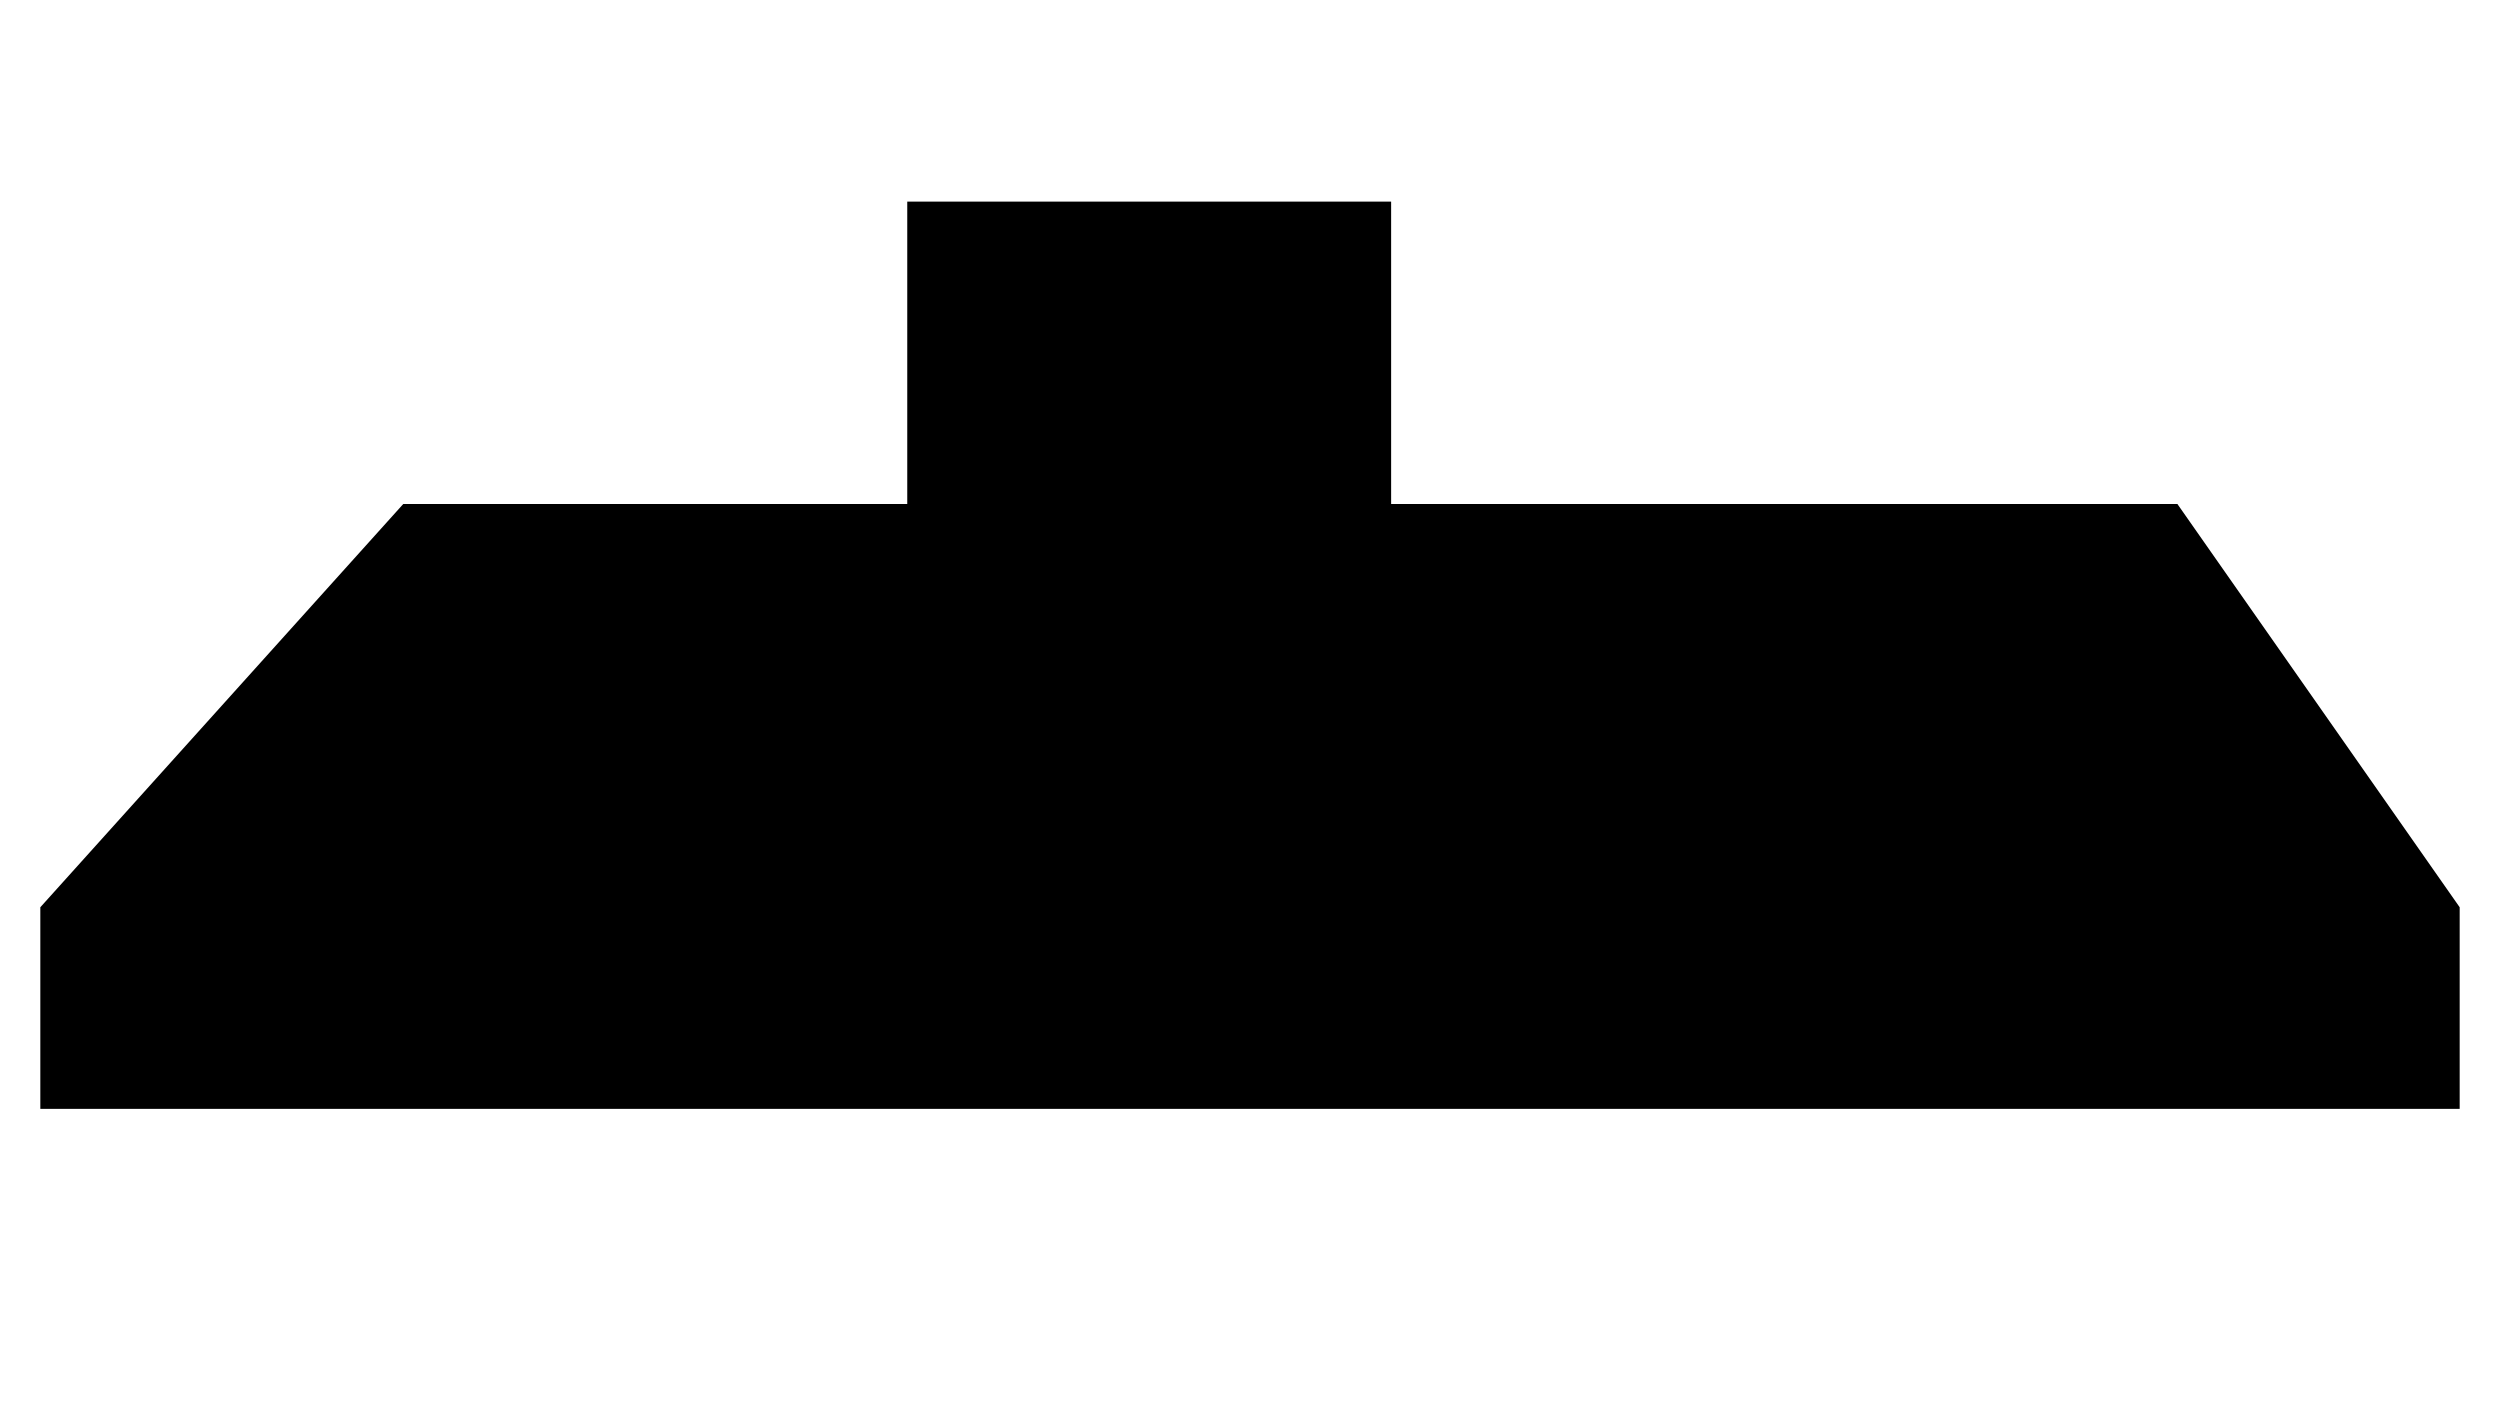
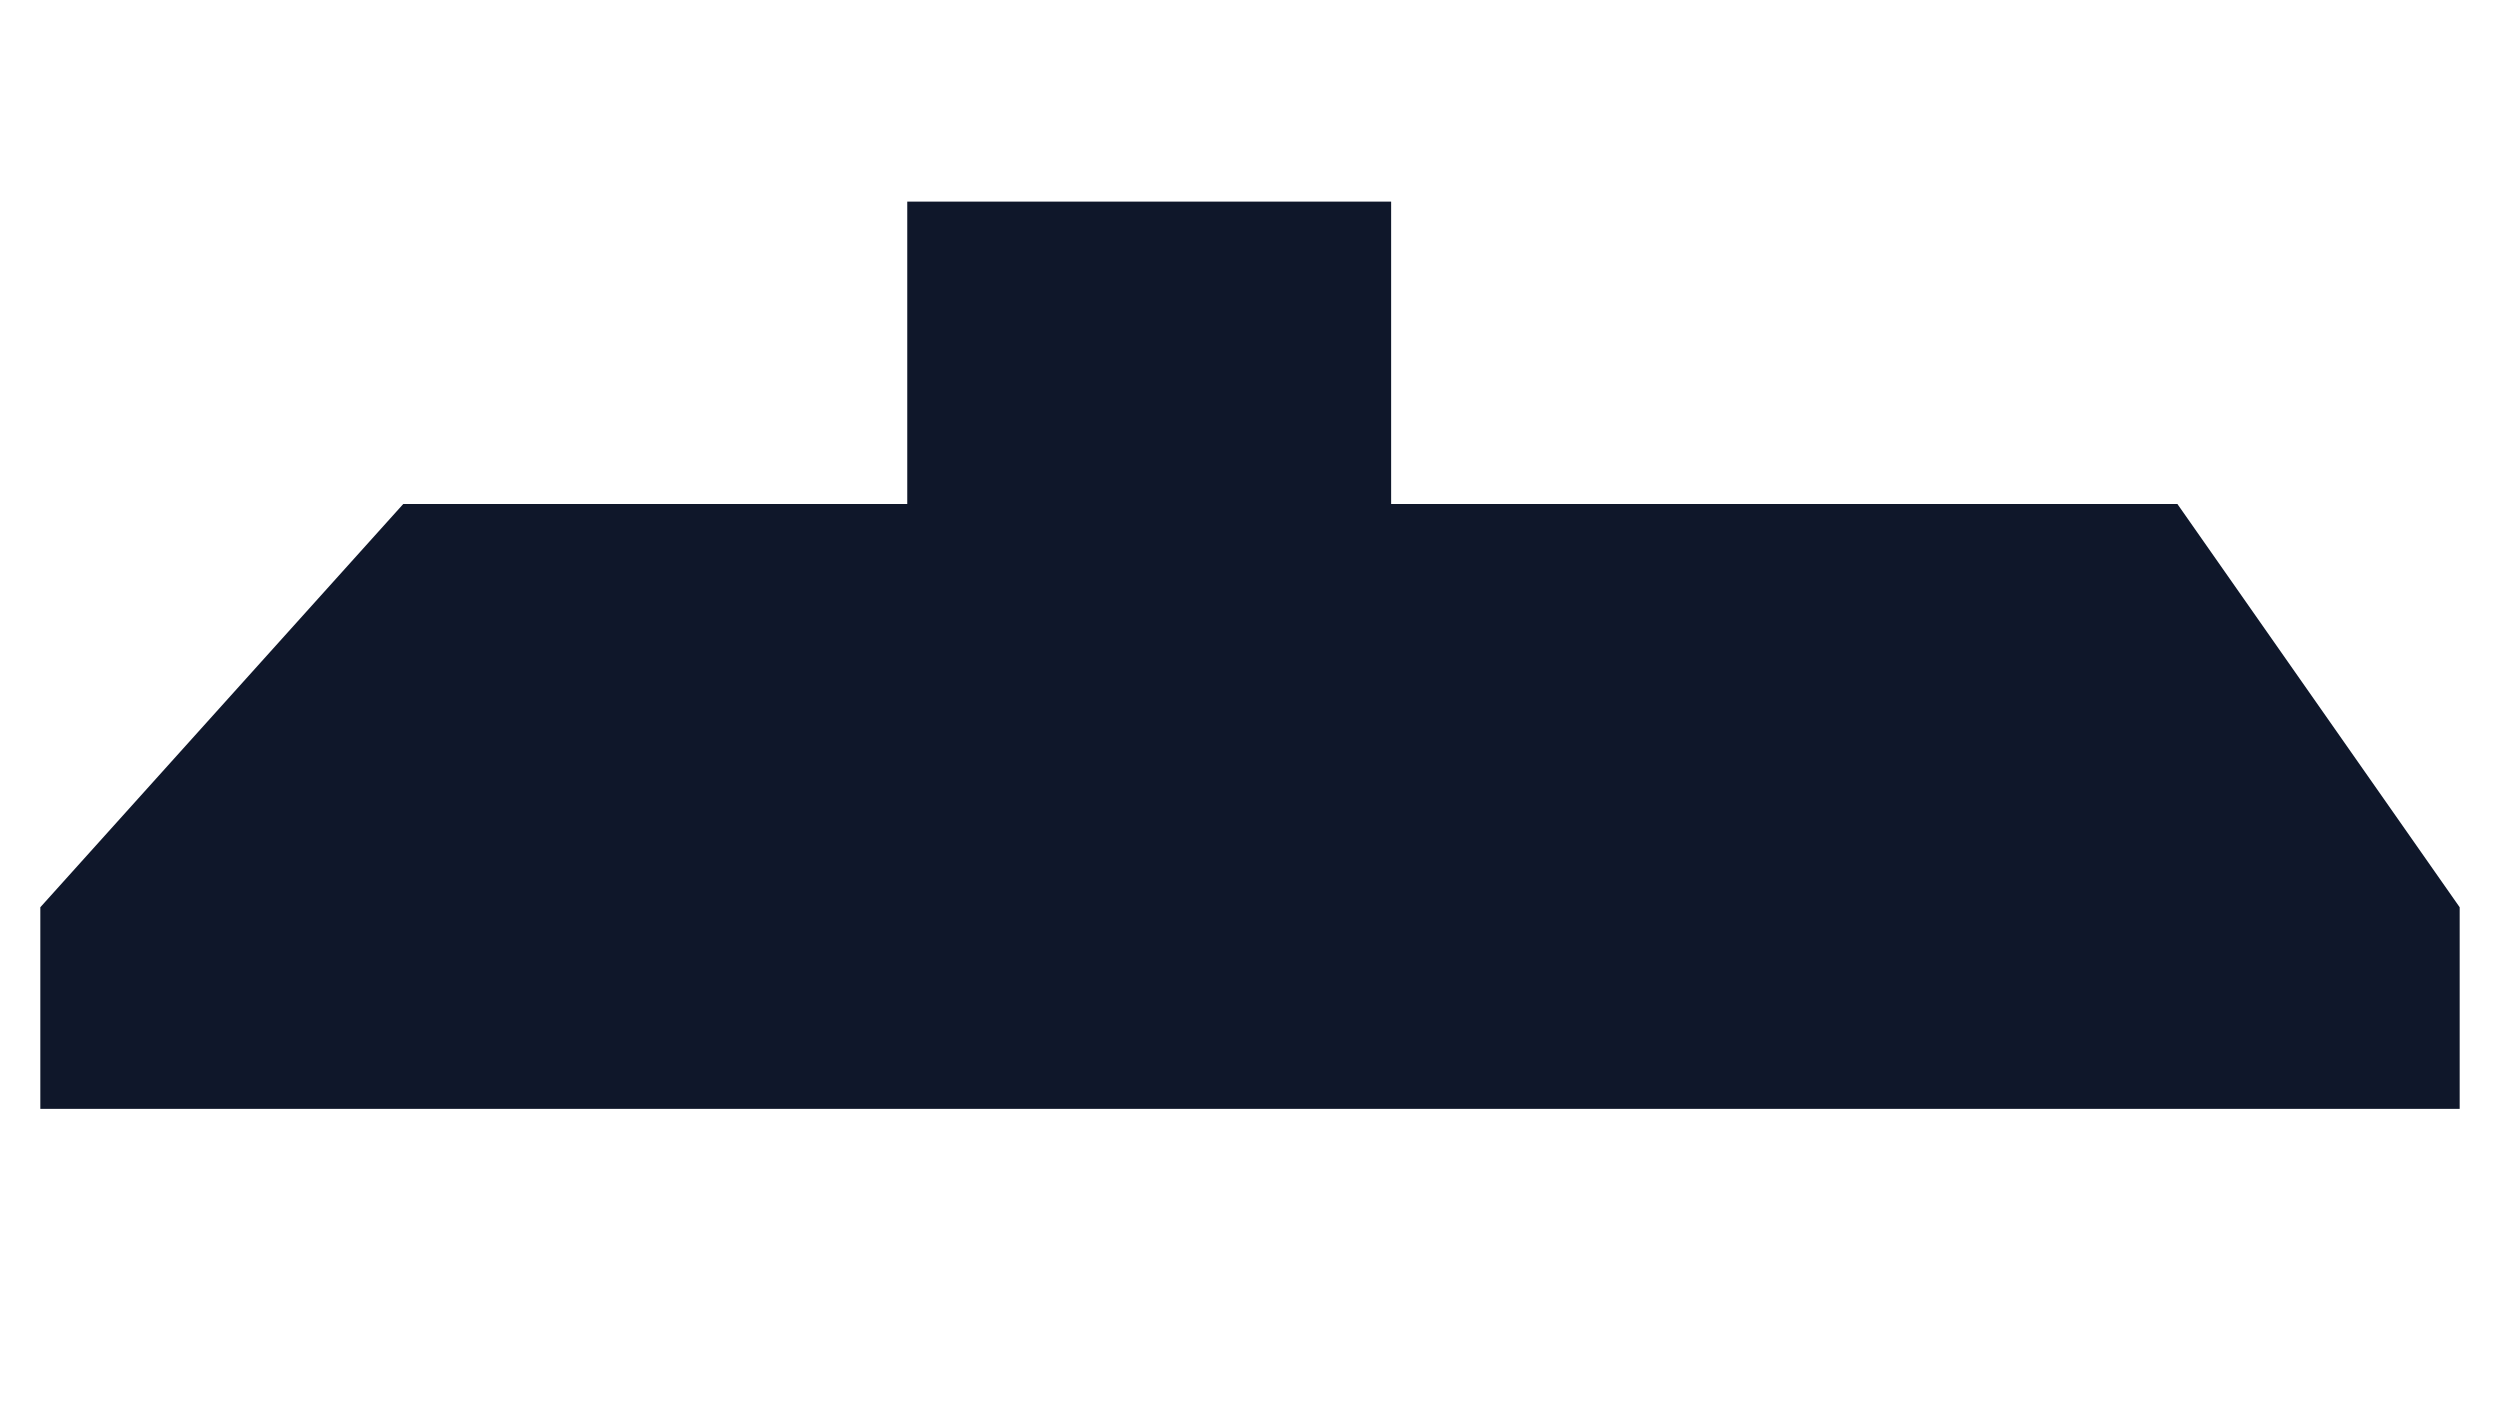
<svg xmlns="http://www.w3.org/2000/svg" viewBox="0 0 124 70" role="img" aria-label="HX (Hurtigruten Expeditions) — Antarctic capacity 500 passengers">
-   <path d="M2,55 L2,45 L20,25 L108,25 L122,45 L122,55 Z" fill="currentColor" />
-   <rect x="45" y="10" width="24" height="16" fill="currentColor" />
+   <path d="M2,55 L2,45 L20,25 L108,25 L122,45 L122,55 Z" fill="#0F172A" />
+   <rect x="45" y="10" width="24" height="16" fill="#0F172A" />
</svg>
